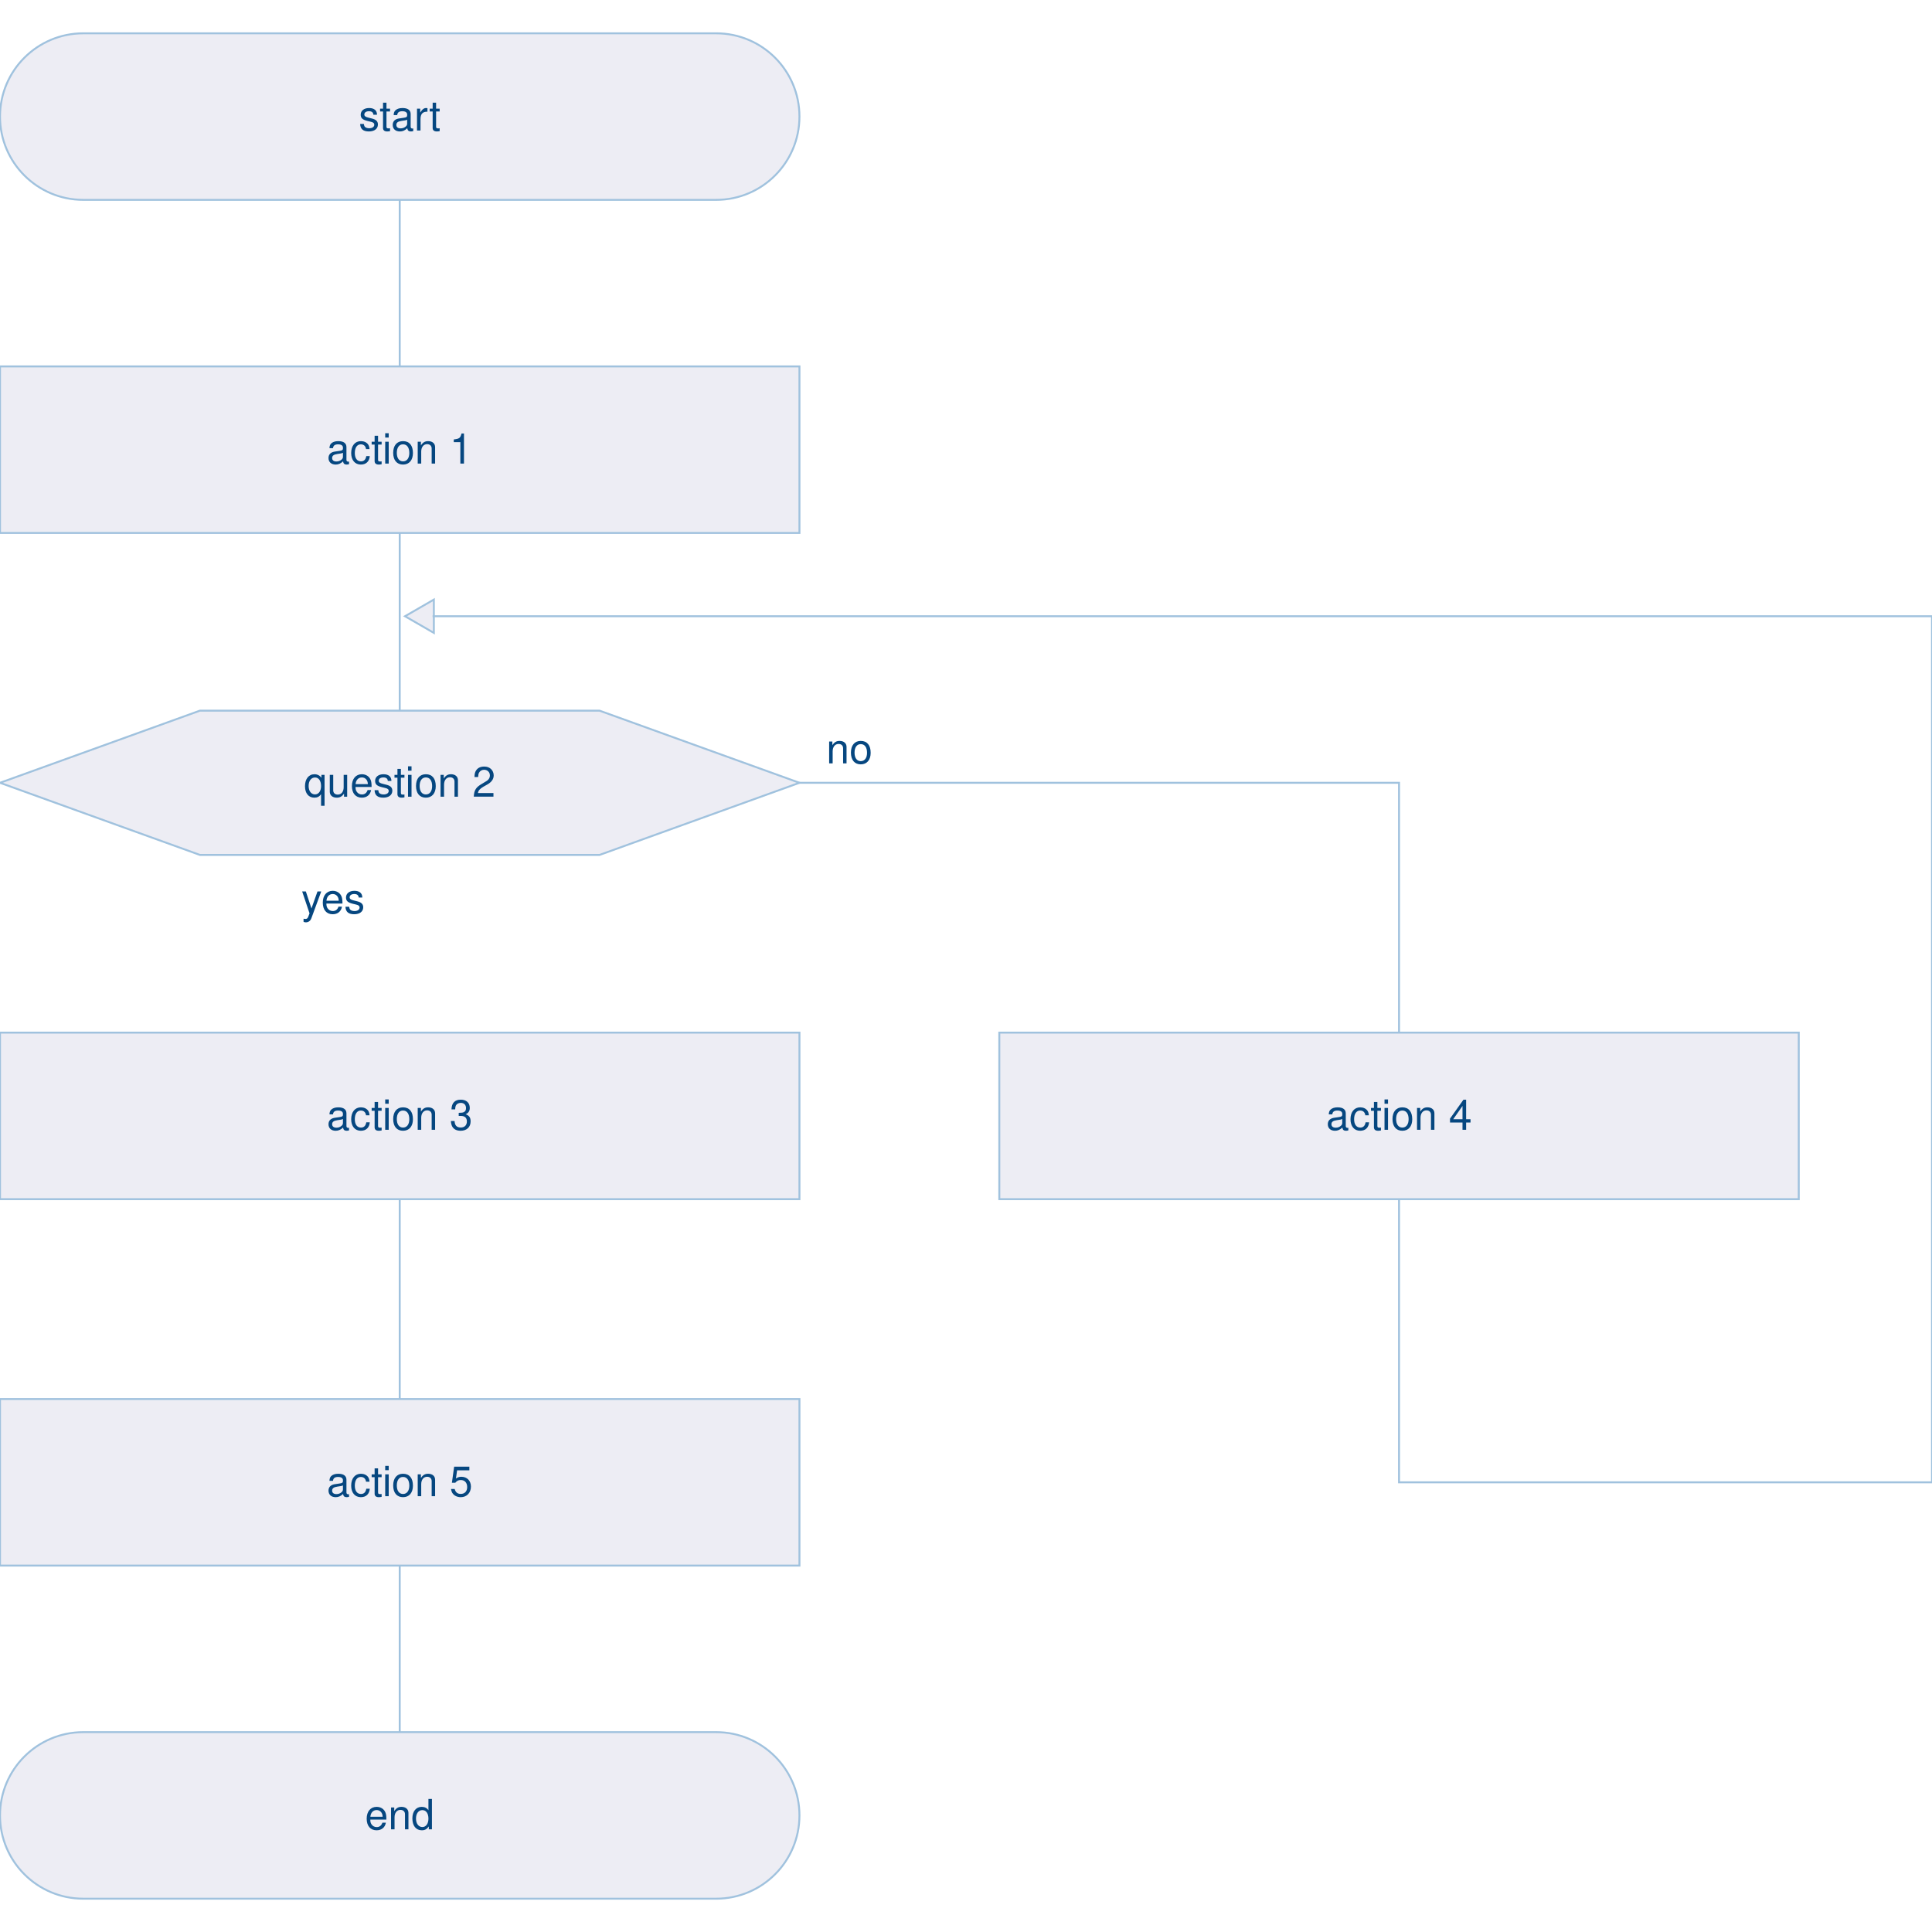
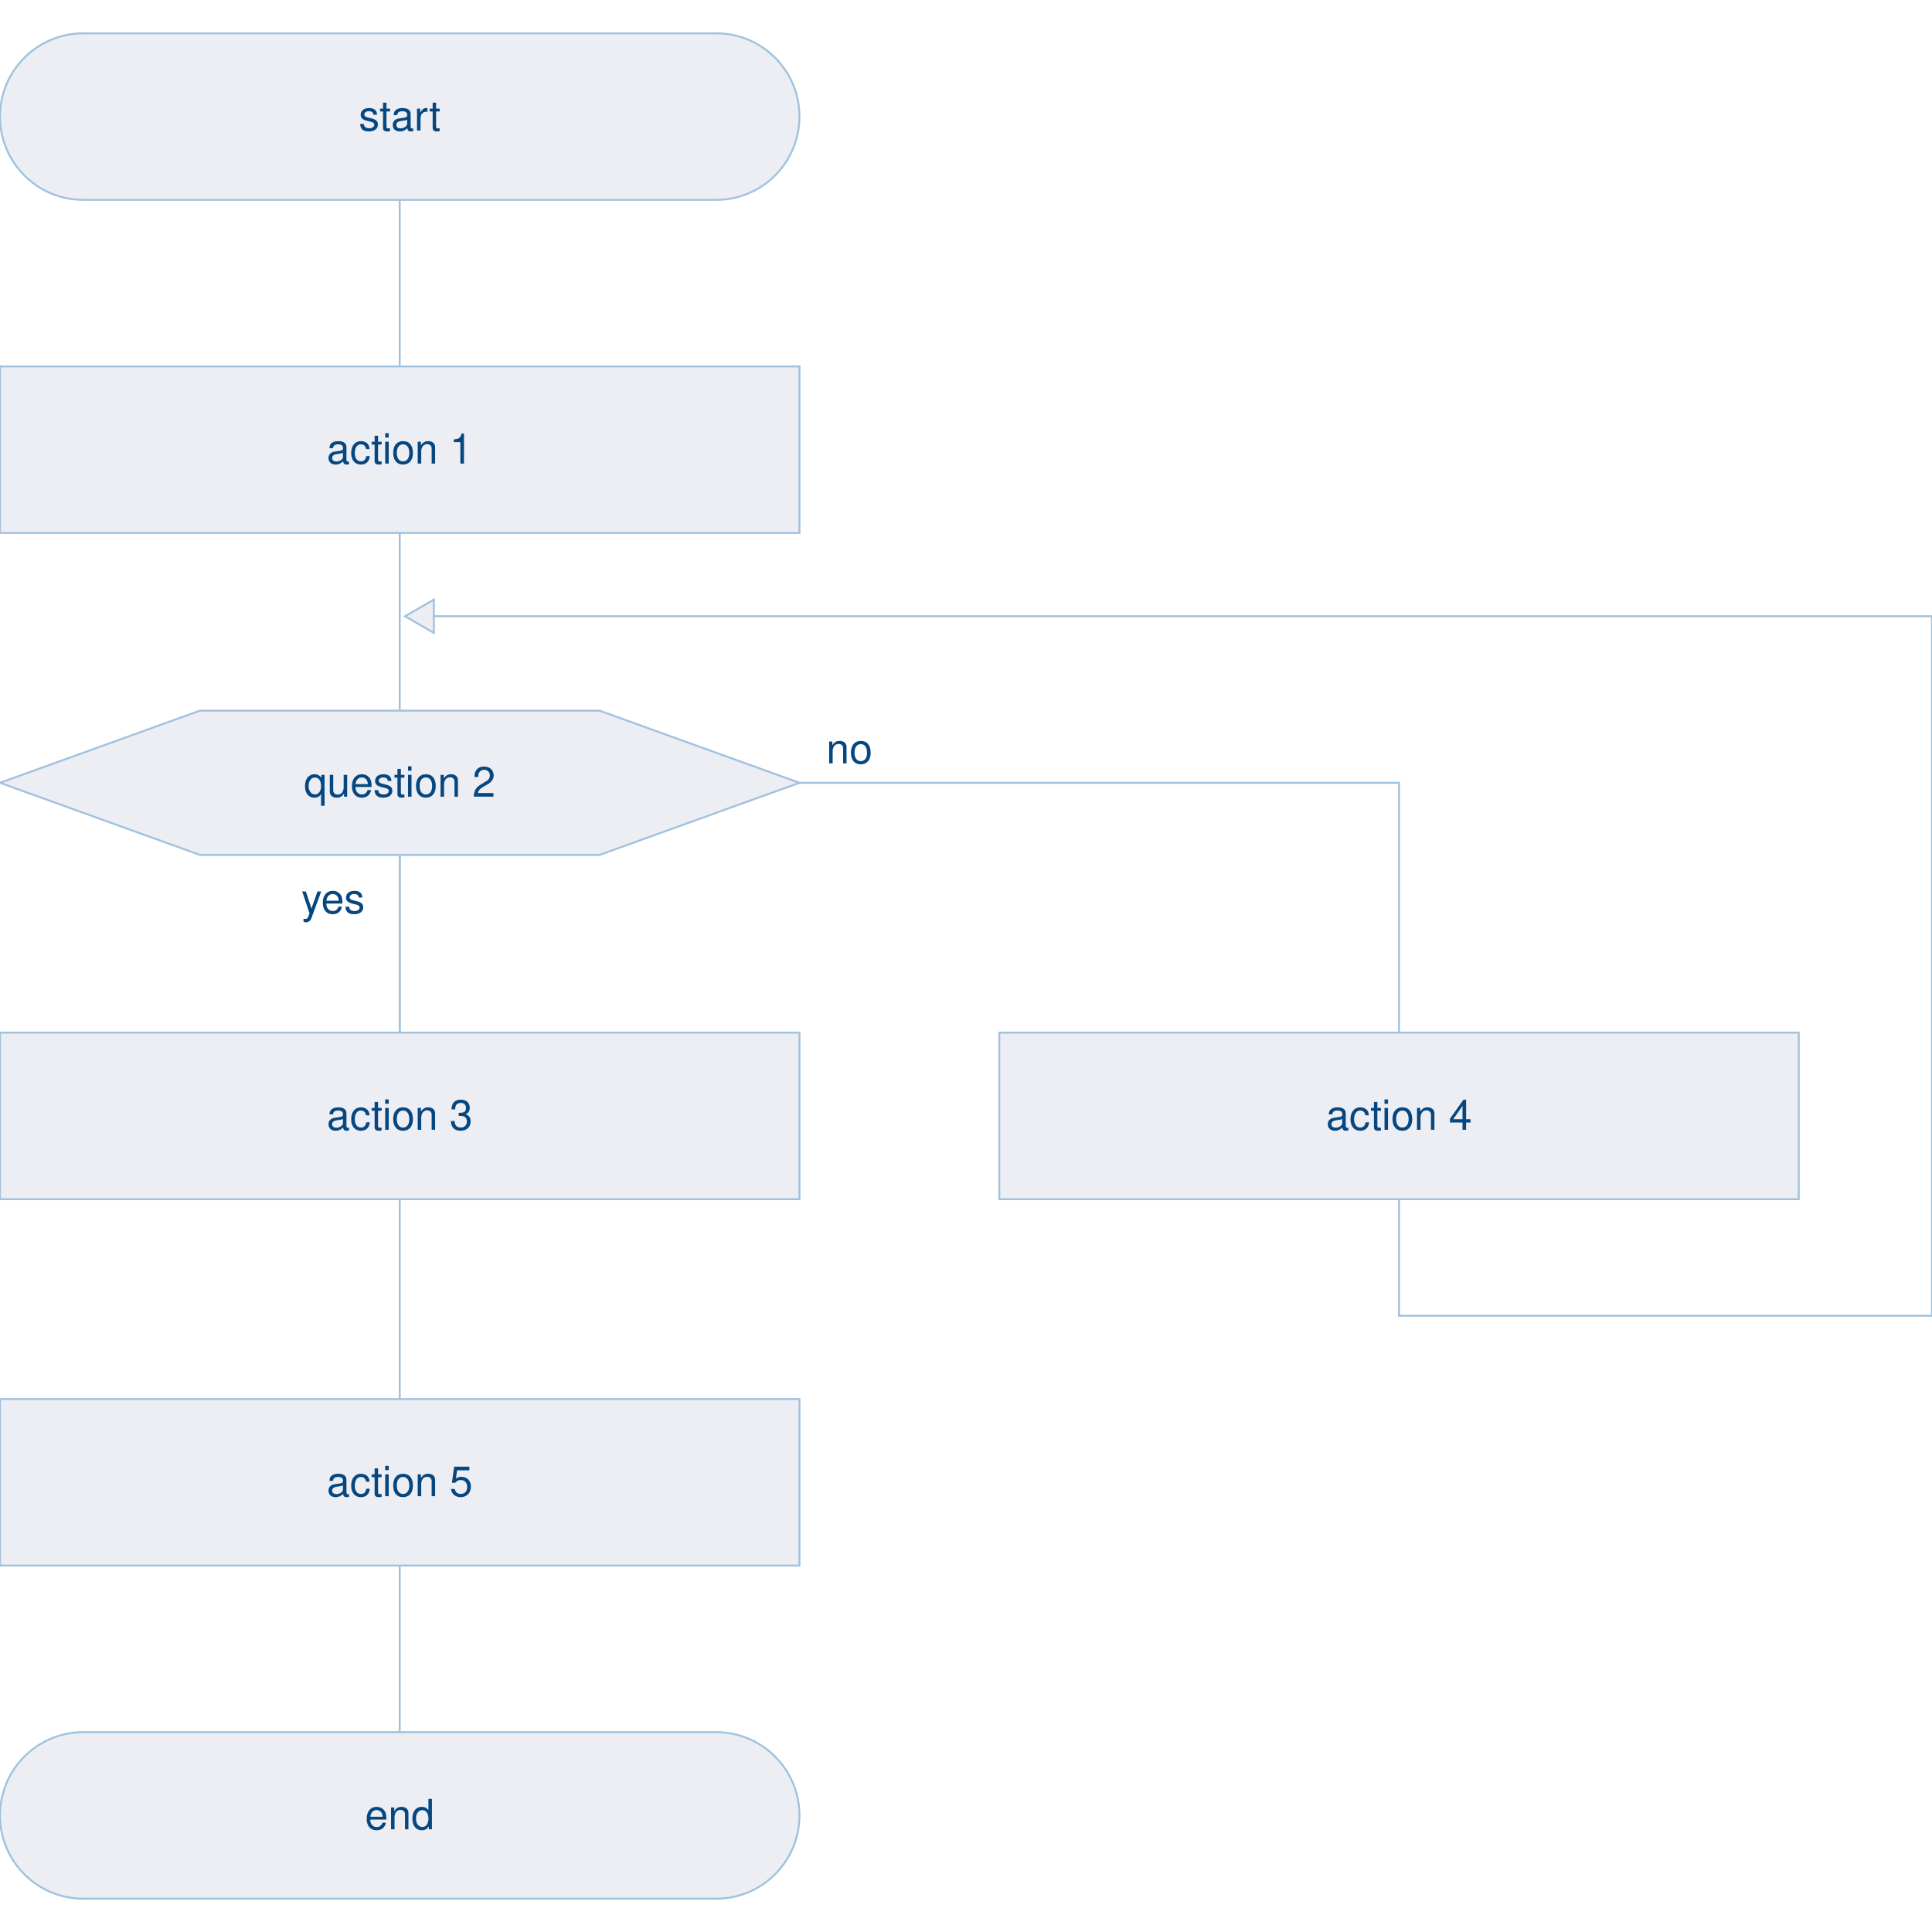
<svg xmlns="http://www.w3.org/2000/svg" font-size="1" viewBox="0.0 0.0 500.0 500.0" stroke="rgb(0,0,0)" width="500" stroke-opacity="1" height="500" version="1.1">
  <defs />
  <g stroke-linejoin="miter" fill-opacity="1.0" fill="rgb(237,237,244)" stroke="rgb(160,194,222)" stroke-linecap="butt" stroke-miterlimit="10.0" stroke-opacity="1.0" stroke-width="0.5">
    <path d="M 112.282,155.172 l -7.466,4.31 l 7.466,4.31 Z" />
  </g>
  <g stroke-linejoin="miter" fill-opacity="0.0" fill="rgb(0,0,0)" stroke="rgb(160,194,222)" stroke-linecap="butt" stroke-miterlimit="10.0" stroke-opacity="1.0" stroke-width="0.5">
-     <path d="M 362.069,288.793 v 94.828 h 137.931 v -224.138 h -388.051 " />
+     <path d="M 362.069,288.793 v 51.724 h 137.931 v -181.035 h -388.051 " />
  </g>
  <g stroke-linejoin="miter" fill-opacity="0.0" fill="rgb(0,0,0)" stroke="rgb(160,194,222)" stroke-linecap="butt" stroke-miterlimit="10.0" stroke-opacity="1.0" stroke-width="0.5">
    <path d="M 103.448,116.379 v -86.207 " />
  </g>
  <g stroke-linejoin="miter" fill-opacity="0.0" fill="rgb(0,0,0)" stroke="rgb(160,194,222)" stroke-linecap="butt" stroke-miterlimit="10.0" stroke-opacity="1.0" stroke-width="0.5">
    <path d="M 103.448,202.586 v -86.207 " />
  </g>
  <g stroke-linejoin="miter" fill-opacity="0.0" fill="rgb(0,0,0)" stroke="rgb(160,194,222)" stroke-linecap="butt" stroke-miterlimit="10.0" stroke-opacity="1.0" stroke-width="0.5">
-     <path d="M 103.448,383.621 v -94.828 " />
+     <path d="M 103.448,383.621 v -181.035 " />
  </g>
  <g stroke-linejoin="miter" fill-opacity="0.0" fill="rgb(0,0,0)" stroke="rgb(160,194,222)" stroke-linecap="butt" stroke-miterlimit="10.0" stroke-opacity="1.0" stroke-width="0.5">
    <path d="M 103.448,469.828 v -86.207 " />
  </g>
  <g stroke-linejoin="miter" fill-opacity="1.0" fill="rgb(237,237,244)" stroke="rgb(160,194,222)" stroke-linecap="butt" stroke-miterlimit="10.0" stroke-opacity="1.0" stroke-width="0.5">
    <path d="M 206.897,469.828 h 0 c 0,-11.903 -9.649,-21.552 -21.552 -21.552h -163.793 c -11.903,-0 -21.552,9.649 -21.552 21.552h 0 c -0,11.903 9.649,21.552 21.552 21.552h 163.793 c 11.903,0 21.552,-9.649 21.552 -21.552Z" />
  </g>
  <g stroke-linejoin="miter" fill-opacity="1.0" font-size="10.776px" fill="rgb(6,71,128)" stroke="rgb(0,0,0)" font-weight="300" font-family="helvetica" stroke-linecap="butt" stroke-miterlimit="10.0" stroke-opacity="1.0" stroke-width="1.965">
    <text transform="matrix(1,0,0,1,103.4483,469.8276)" stroke="none" dominant-baseline="middle" text-anchor="middle">end</text>
  </g>
  <g stroke-linejoin="miter" fill-opacity="1.0" fill="rgb(237,237,244)" stroke="rgb(160,194,222)" stroke-linecap="butt" stroke-miterlimit="10.0" stroke-opacity="1.0" stroke-width="0.5">
    <path d="M 206.897,405.172 l -0,-43.103 h -206.897 l -0,43.103 Z" />
  </g>
  <g stroke-linejoin="miter" fill-opacity="1.0" font-size="10.776px" fill="rgb(6,71,128)" stroke="rgb(0,0,0)" font-weight="300" font-family="helvetica" stroke-linecap="butt" stroke-miterlimit="10.0" stroke-opacity="1.0" stroke-width="1.965">
    <text transform="matrix(1,0,0,1,103.4483,383.6207)" stroke="none" dominant-baseline="middle" text-anchor="middle">action 5</text>
  </g>
  <g stroke-linejoin="miter" fill-opacity="0.0" fill="rgb(0,0,0)" stroke="rgb(160,194,222)" stroke-linecap="butt" stroke-miterlimit="10.0" stroke-opacity="1.0" stroke-width="0.5">
    <path d="M 362.069,288.793 v -86.207 h -258.621 " />
+   </g>
+   <g stroke-linejoin="miter" fill-opacity="0.0" fill="rgb(0,0,0)" stroke="rgb(160,194,222)" stroke-linecap="butt" stroke-miterlimit="10.0" stroke-opacity="1.0" stroke-width="0.5">
+     <path d="M 103.448,288.793 v -86.207 " />
  </g>
  <g stroke-linejoin="miter" fill-opacity="1.0" fill="rgb(237,237,244)" stroke="rgb(160,194,222)" stroke-linecap="butt" stroke-miterlimit="10.0" stroke-opacity="1.0" stroke-width="0.5">
    <path d="M 465.517,310.345 l -0,-43.103 h -206.897 l -0,43.103 Z" />
  </g>
  <g stroke-linejoin="miter" fill-opacity="1.0" font-size="10.776px" fill="rgb(6,71,128)" stroke="rgb(0,0,0)" font-weight="300" font-family="helvetica" stroke-linecap="butt" stroke-miterlimit="10.0" stroke-opacity="1.0" stroke-width="1.965">
    <text transform="matrix(1,0,0,1,362.069,288.7931)" stroke="none" dominant-baseline="middle" text-anchor="middle">action 4</text>
  </g>
  <g stroke-linejoin="miter" fill-opacity="1.0" fill="rgb(237,237,244)" stroke="rgb(160,194,222)" stroke-linecap="butt" stroke-miterlimit="10.0" stroke-opacity="1.0" stroke-width="0.5">
    <path d="M 206.897,310.345 l -0,-43.103 h -206.897 l -0,43.103 Z" />
  </g>
  <g stroke-linejoin="miter" fill-opacity="1.0" font-size="10.776px" fill="rgb(6,71,128)" stroke="rgb(0,0,0)" font-weight="300" font-family="helvetica" stroke-linecap="butt" stroke-miterlimit="10.0" stroke-opacity="1.0" stroke-width="1.965">
    <text transform="matrix(1,0,0,1,103.4483,288.7931)" stroke="none" dominant-baseline="middle" text-anchor="middle">action 3</text>
  </g>
  <g stroke-linejoin="miter" fill-opacity="1.0" font-size="10.776px" fill="rgb(6,71,128)" stroke="rgb(0,0,0)" font-weight="300" font-family="helvetica" stroke-linecap="butt" stroke-miterlimit="10.0" stroke-opacity="1.0" stroke-width="1.965">
    <text transform="matrix(1,0,0,1,219.8276,193.9655)" stroke="none" dominant-baseline="middle" text-anchor="middle">no</text>
  </g>
  <g stroke-linejoin="miter" fill-opacity="1.0" font-size="10.776px" fill="rgb(6,71,128)" stroke="rgb(0,0,0)" font-weight="300" font-family="helvetica" stroke-linecap="butt" stroke-miterlimit="10.0" stroke-opacity="1.0" stroke-width="1.965">
    <text transform="matrix(1,0,0,1,86.2069,232.7586)" stroke="none" dominant-baseline="middle" text-anchor="middle">yes</text>
  </g>
  <g stroke-linejoin="miter" fill-opacity="1.0" fill="rgb(237,237,244)" stroke="rgb(160,194,222)" stroke-linecap="butt" stroke-miterlimit="10.0" stroke-opacity="1.0" stroke-width="0.5">
    <path d="M 155.172,221.25 l 51.724,-18.664 l -51.724,-18.664 l -103.448,-0 l -51.724,18.664 l 51.724,18.664 Z" />
  </g>
  <g stroke-linejoin="miter" fill-opacity="1.0" font-size="10.776px" fill="rgb(6,71,128)" stroke="rgb(0,0,0)" font-weight="300" font-family="helvetica" stroke-linecap="butt" stroke-miterlimit="10.0" stroke-opacity="1.0" stroke-width="1.965">
    <text transform="matrix(1,0,0,1,103.4483,202.5862)" stroke="none" dominant-baseline="middle" text-anchor="middle">question 2</text>
  </g>
  <g stroke-linejoin="miter" fill-opacity="1.0" fill="rgb(237,237,244)" stroke="rgb(160,194,222)" stroke-linecap="butt" stroke-miterlimit="10.0" stroke-opacity="1.0" stroke-width="0.5">
    <path d="M 206.897,137.931 l -0,-43.103 h -206.897 l -0,43.103 Z" />
  </g>
  <g stroke-linejoin="miter" fill-opacity="1.0" font-size="10.776px" fill="rgb(6,71,128)" stroke="rgb(0,0,0)" font-weight="300" font-family="helvetica" stroke-linecap="butt" stroke-miterlimit="10.0" stroke-opacity="1.0" stroke-width="1.965">
    <text transform="matrix(1,0,0,1,103.4483,116.3793)" stroke="none" dominant-baseline="middle" text-anchor="middle">action 1</text>
  </g>
  <g stroke-linejoin="miter" fill-opacity="1.0" fill="rgb(237,237,244)" stroke="rgb(160,194,222)" stroke-linecap="butt" stroke-miterlimit="10.0" stroke-opacity="1.0" stroke-width="0.5">
    <path d="M 206.897,30.172 h 0 c 0,-11.903 -9.649,-21.552 -21.552 -21.552h -163.793 c -11.903,-0 -21.552,9.649 -21.552 21.552h 0 c -0,11.903 9.649,21.552 21.552 21.552h 163.793 c 11.903,0 21.552,-9.649 21.552 -21.552Z" />
  </g>
  <g stroke-linejoin="miter" fill-opacity="1.0" font-size="10.776px" fill="rgb(6,71,128)" stroke="rgb(0,0,0)" font-weight="300" font-family="helvetica" stroke-linecap="butt" stroke-miterlimit="10.0" stroke-opacity="1.0" stroke-width="1.965">
    <text transform="matrix(1,0,0,1,103.4483,30.1724)" stroke="none" dominant-baseline="middle" text-anchor="middle">start</text>
  </g>
</svg>
